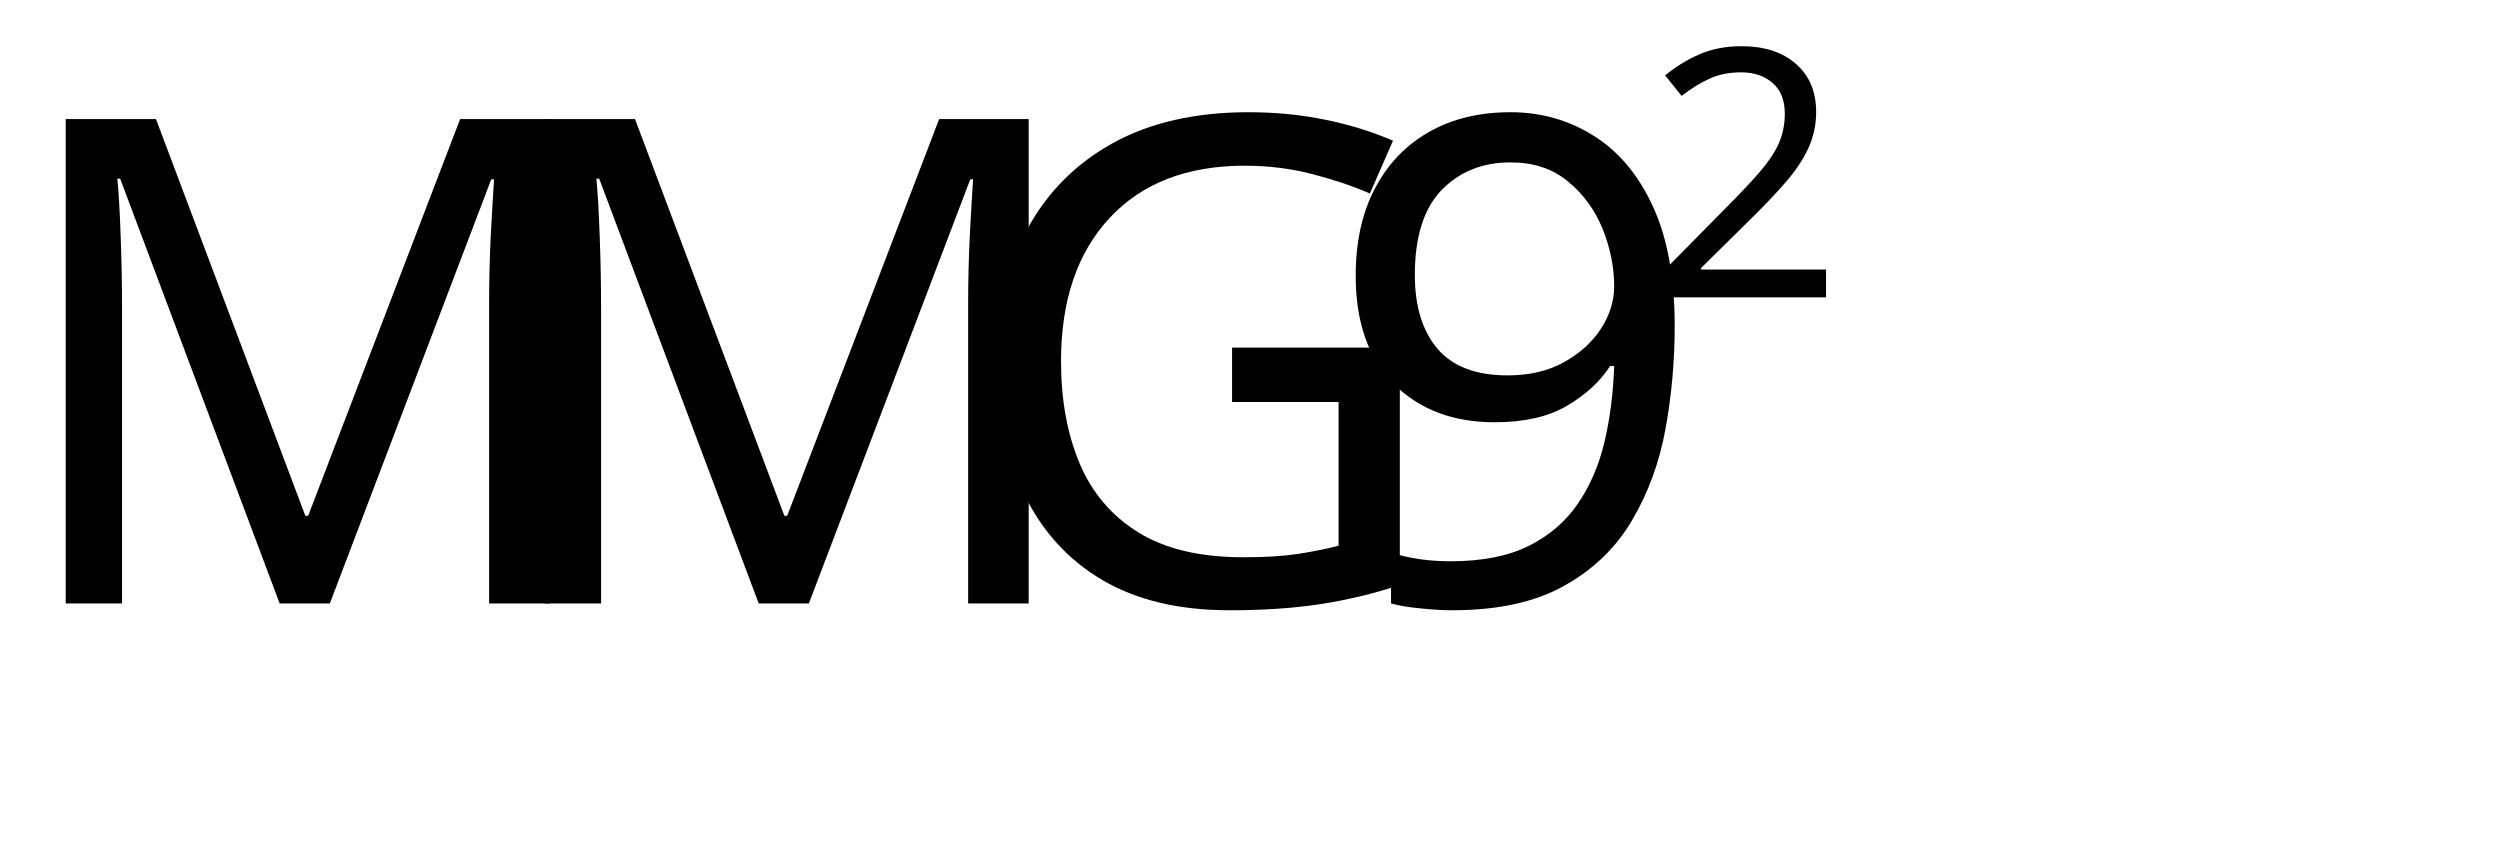
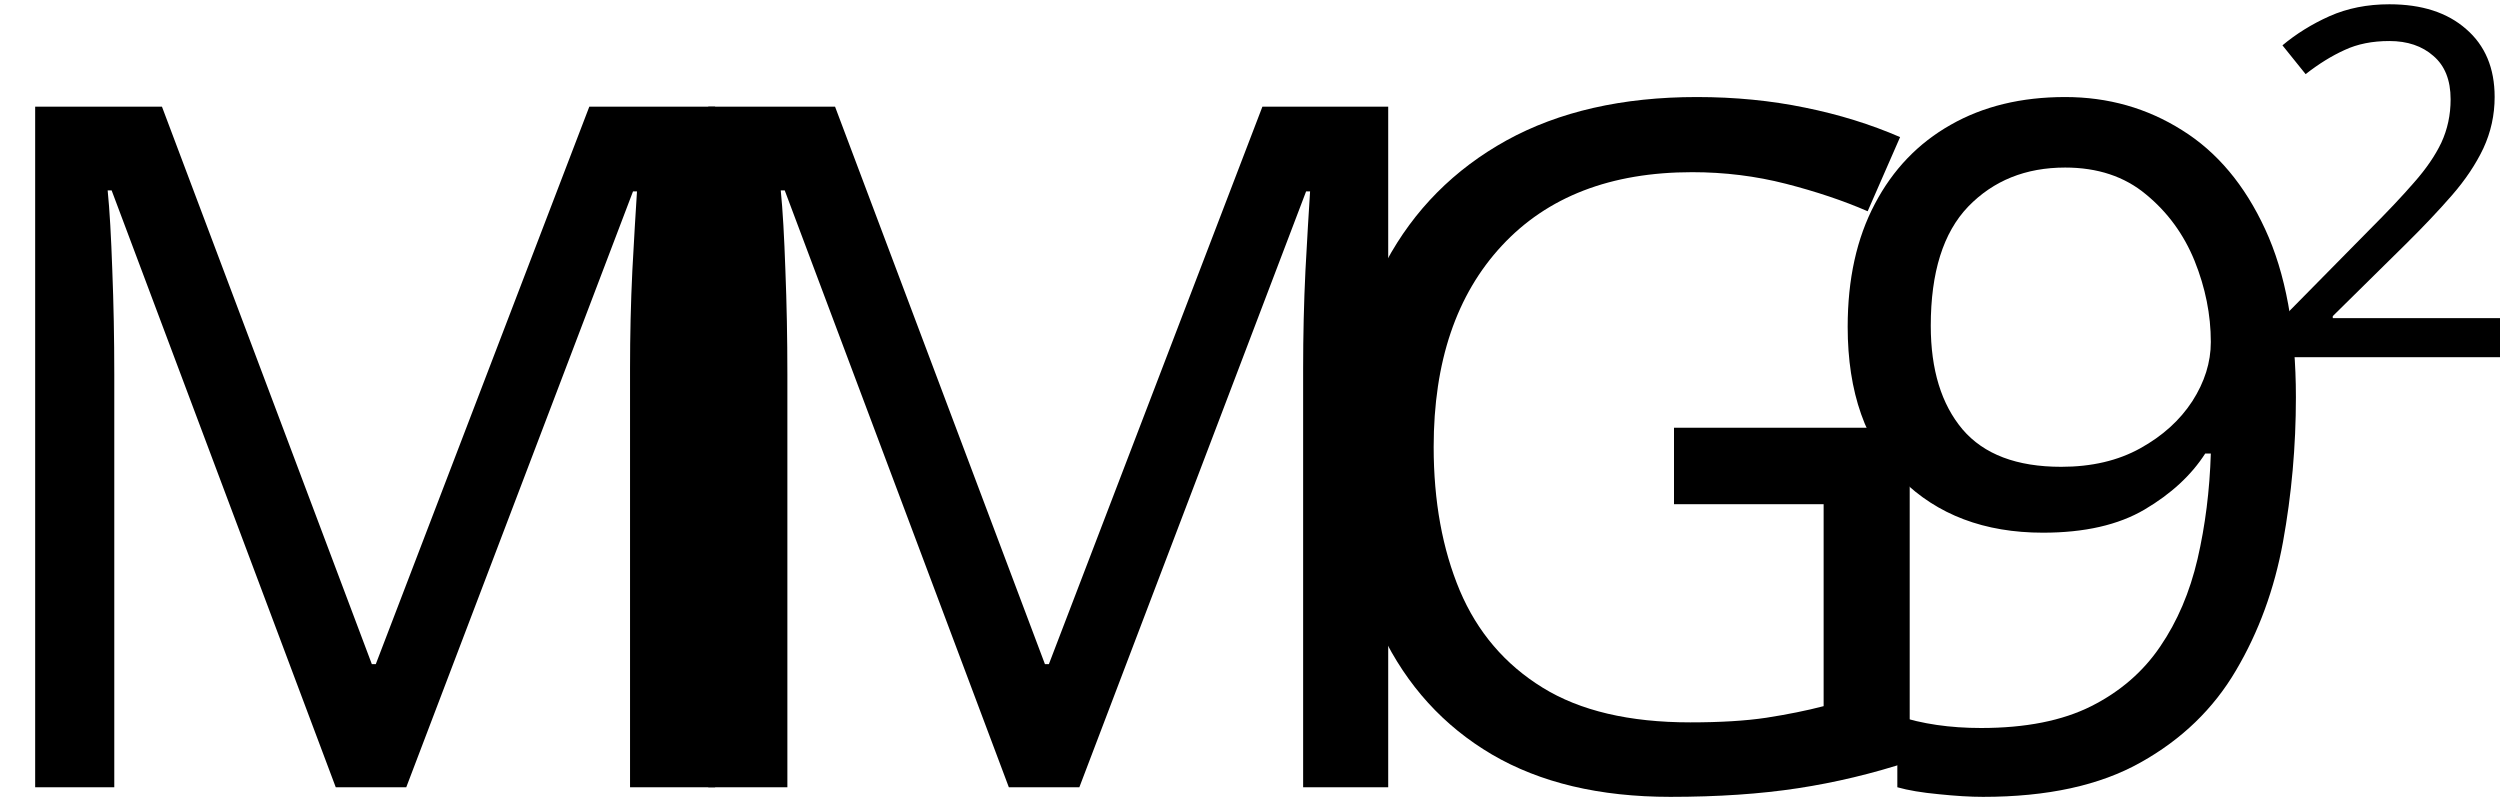
- <svg xmlns="http://www.w3.org/2000/svg" id="a" viewBox="0 0 165.8 56.31">
-   <text transform="translate(0 40.02)" font-family="Akshar-SemiBold, Akshar" font-size="45">
-     <tspan x="0" y="0" letter-spacing="0em">M</tspan>
-     <tspan x="31.77" y="0">M</tspan>
-     <tspan x="63.4" y="0" letter-spacing="-.01em">G</tspan>
-     <tspan x="87.66" y="0">9</tspan>
-   </text>
-   <text transform="translate(109.15 19.72)" font-family="Akshar-SemiBold, Akshar" font-size="23">
-     <tspan x="0" y="0">2</tspan>
-   </text>
+ <svg xmlns="http://www.w3.org/2000/svg" version="1.1" id="a" x="0px" y="0px" viewBox="0 0 118 38.3" style="enable-background:new 0 0 118 38.3;" xml:space="preserve">
+   <style type="text/css">
+ 	.st0{font-family:'Akshar-SemiBold';}
+ 	.st1{font-size:45px;}
+ 	.st2{font-size:23px;}
+ </style>
+   <text transform="matrix(1 0 0 1 -2.6997 37.1584)" class="st0 st1">M</text>
+   <text transform="matrix(1 0 0 1 29.0703 37.1584)" class="st0 st1">M</text>
+   <text transform="matrix(1 0 0 1 60.7003 37.1584)" class="st0 st1">G</text>
+   <text transform="matrix(1 0 0 1 84.9603 37.1584)" class="st0 st1">9</text>
+   <text transform="matrix(1 0 0 1 106.4503 16.8584)" class="st0 st2">2</text>
</svg>
